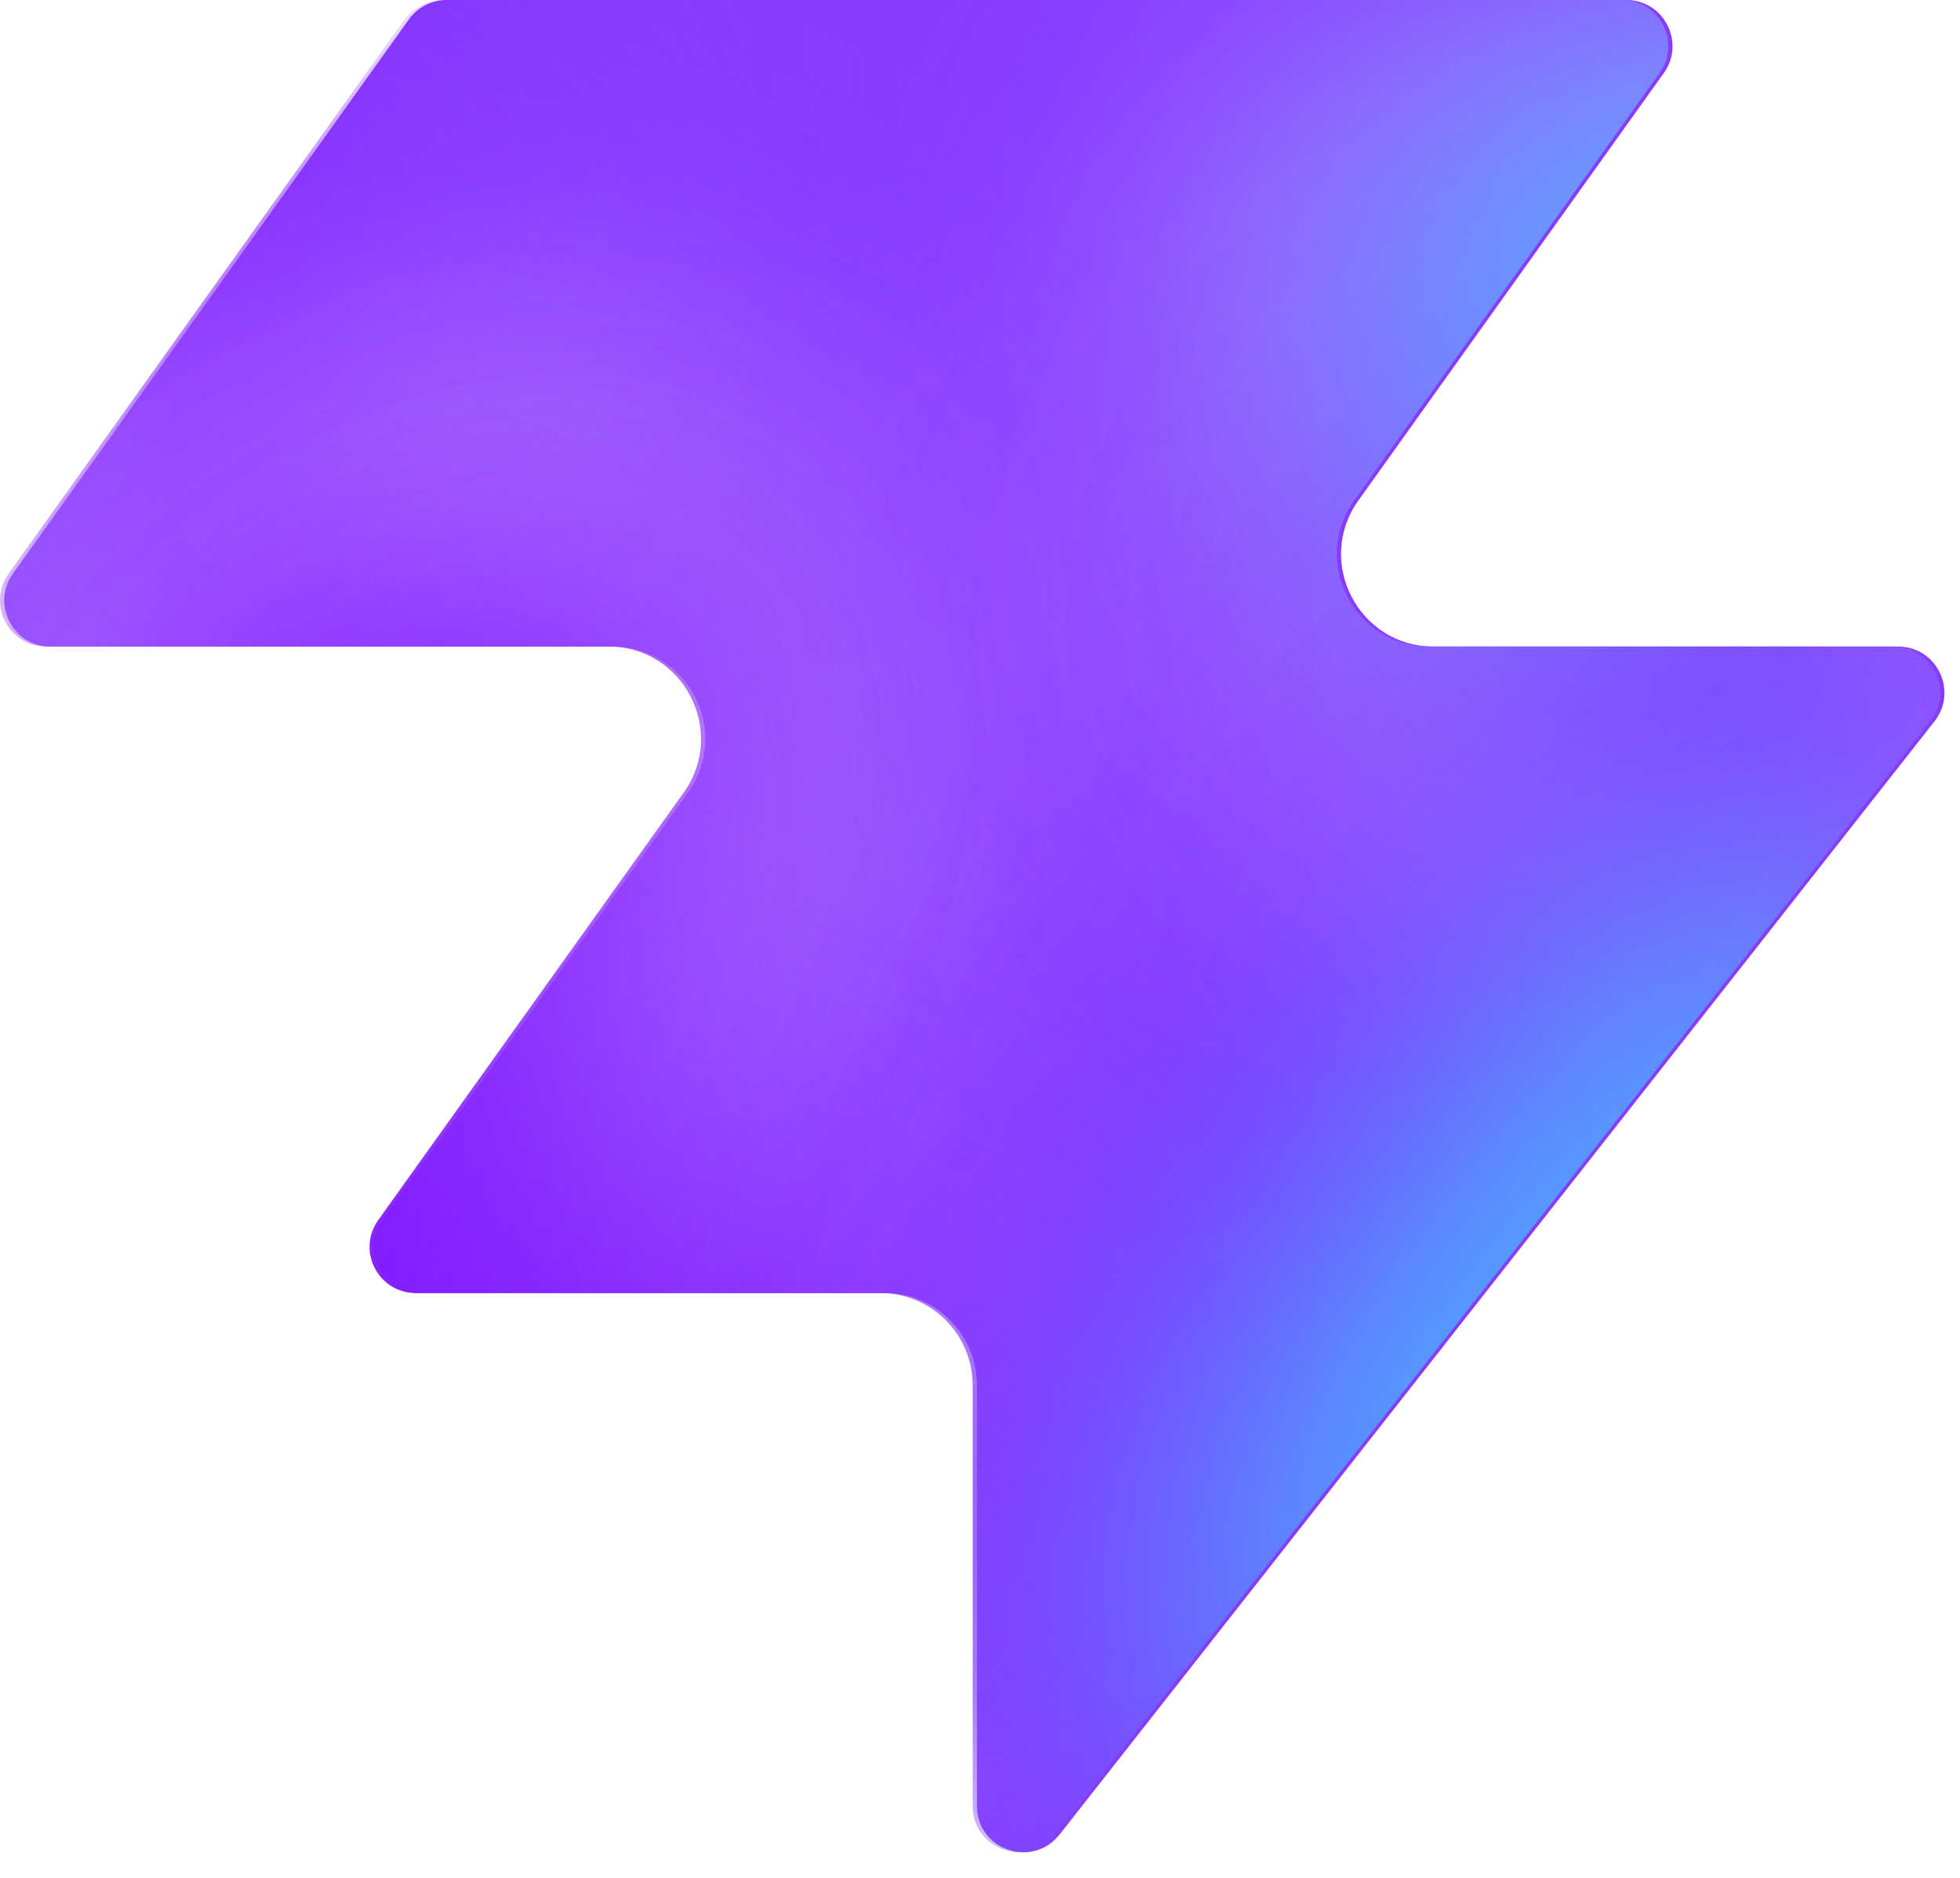
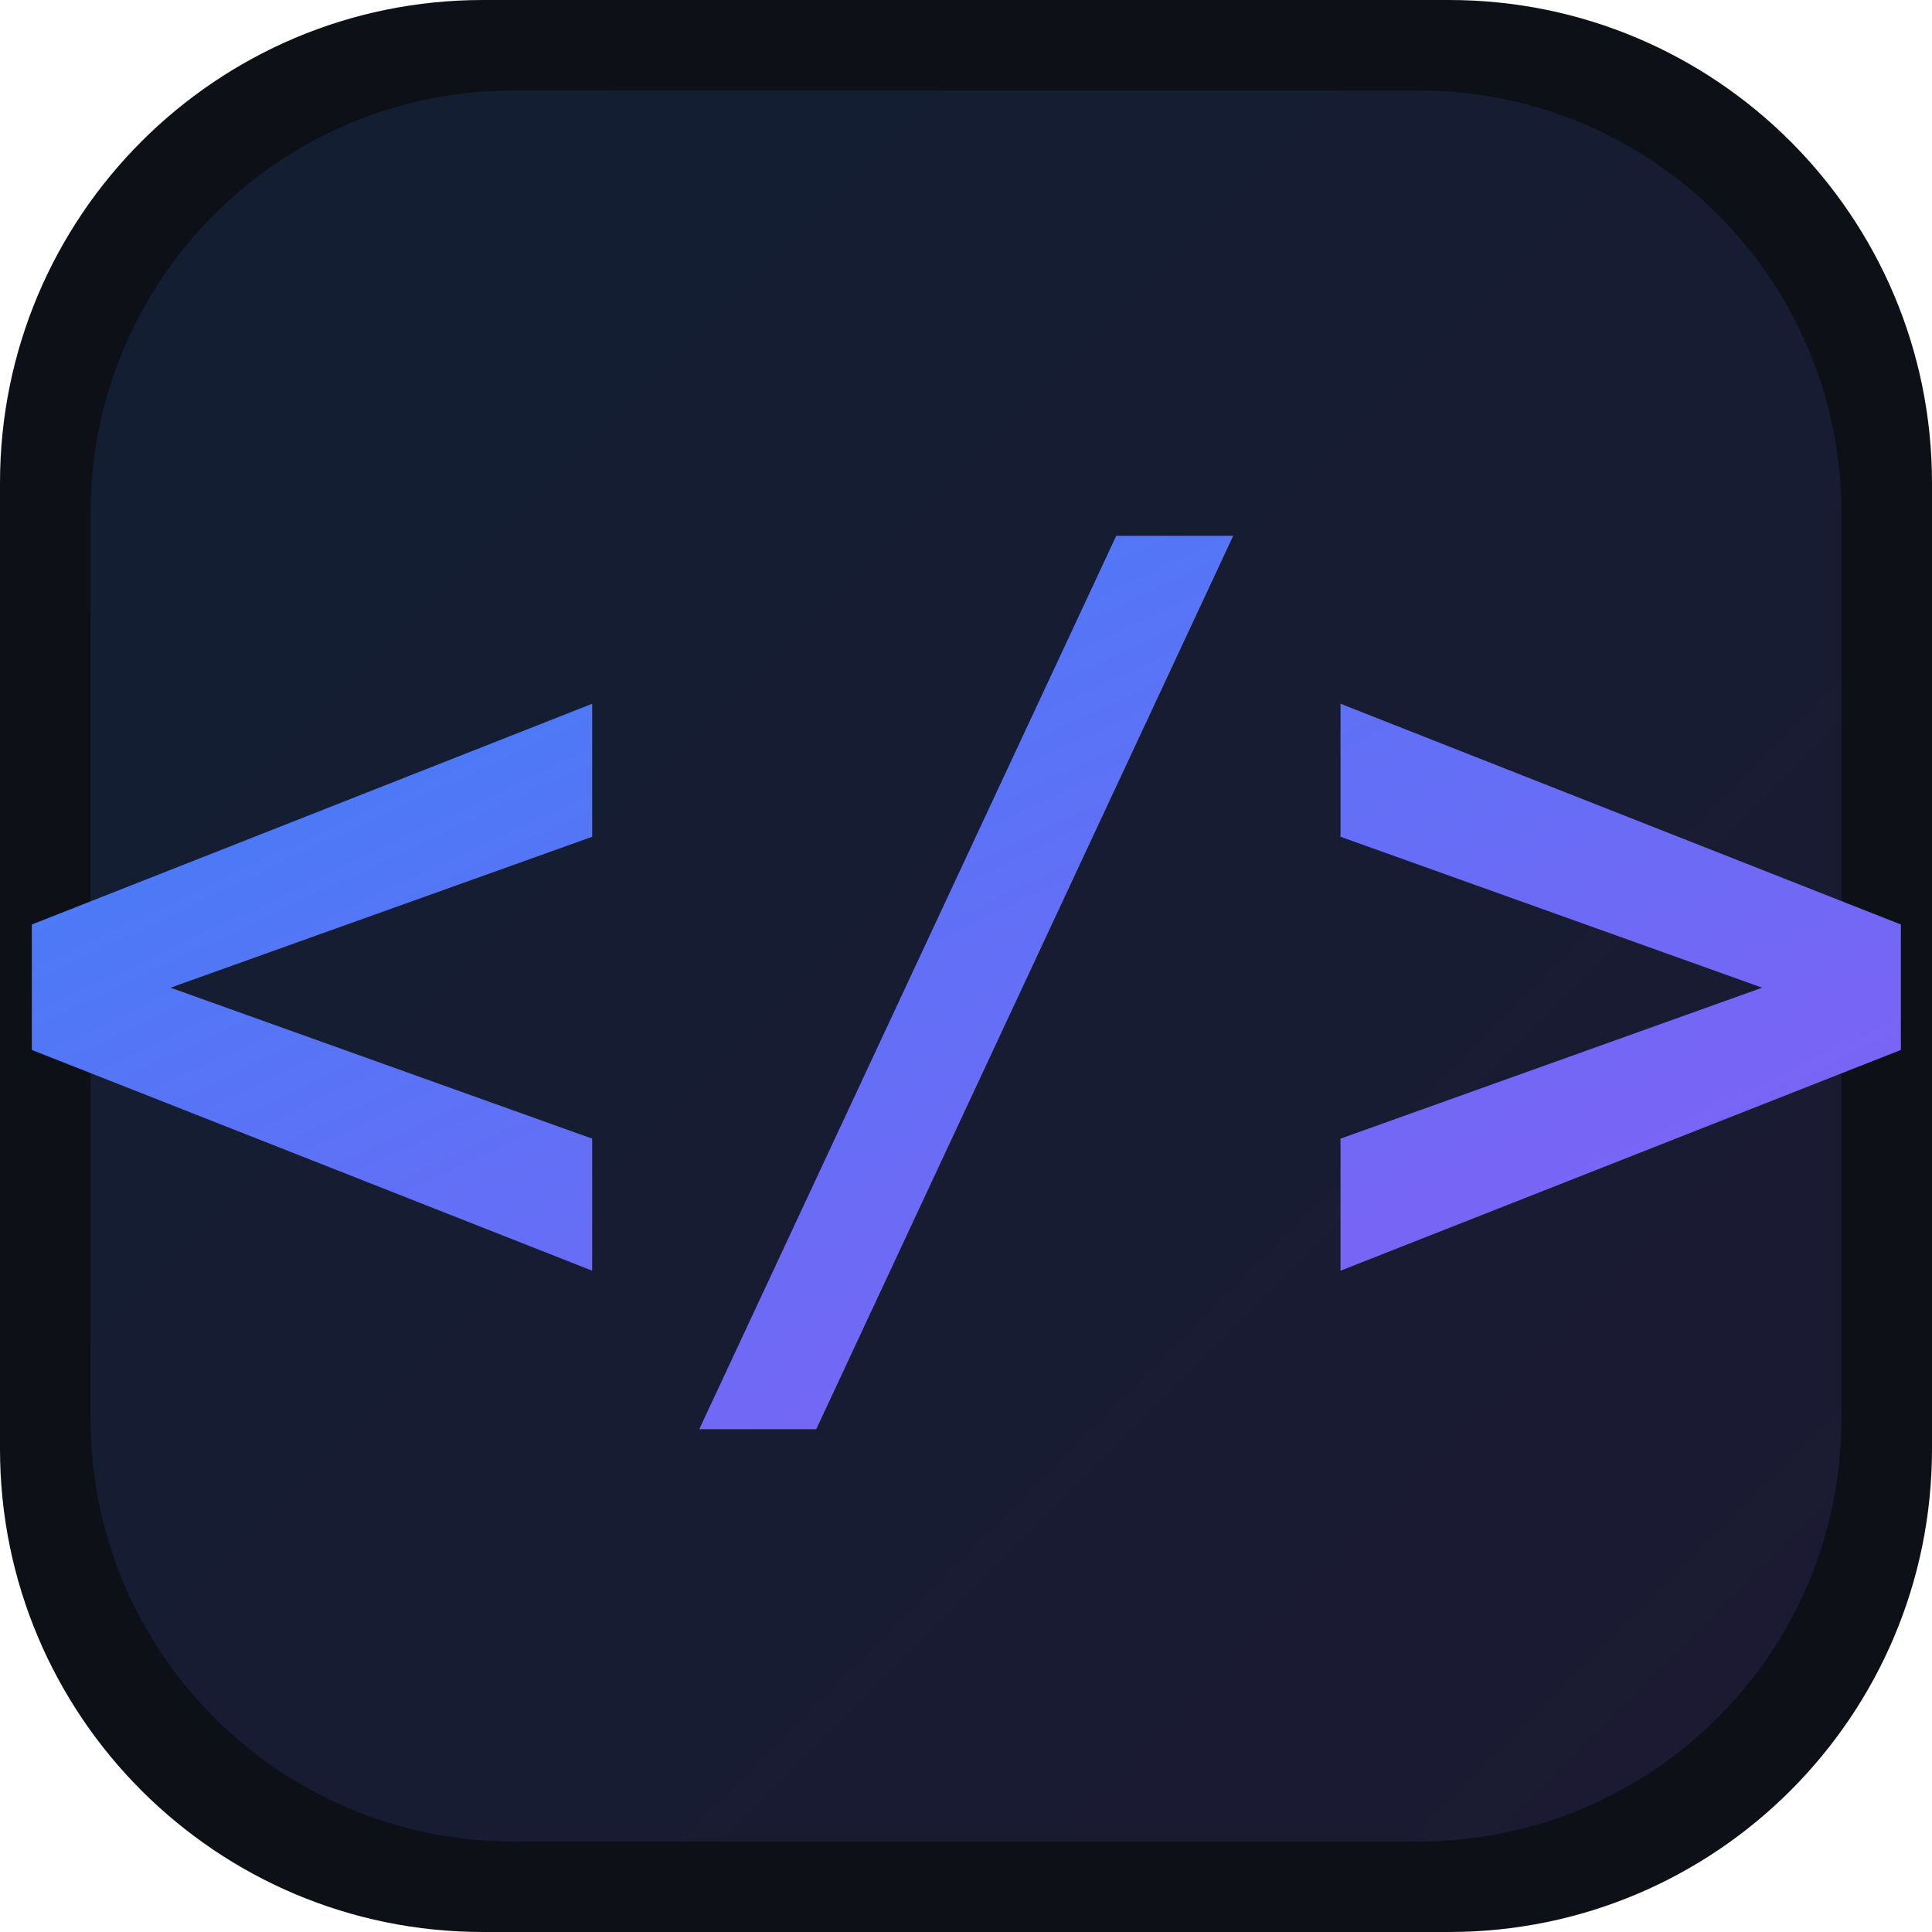
- <svg xmlns="http://www.w3.org/2000/svg" width="48" height="46" fill="none" viewBox="0 0 48 46">
-   <path fill="#863bff" d="M25.946 44.938c-.664.845-2.021.375-2.021-.698V33.937a2.26 2.26 0 0 0-2.262-2.262H10.287c-.92 0-1.456-1.04-.92-1.788l7.48-10.471c1.07-1.497 0-3.578-1.842-3.578H1.237c-.92 0-1.456-1.04-.92-1.788L10.013.474c.214-.297.556-.474.92-.474h28.894c.92 0 1.456 1.04.92 1.788l-7.48 10.471c-1.07 1.498 0 3.579 1.842 3.579h11.377c.943 0 1.473 1.088.89 1.83L25.947 44.94z" style="fill:#863bff;fill:color(display-p3 .525 .23 1);fill-opacity:1" />
-   <mask id="a" width="48" height="46" x="0" y="0" maskUnits="userSpaceOnUse" style="mask-type:alpha">
-     <path fill="#000" d="M25.842 44.938c-.664.844-2.021.375-2.021-.698V33.937a2.26 2.26 0 0 0-2.262-2.262H10.183c-.92 0-1.456-1.04-.92-1.788l7.48-10.471c1.07-1.498 0-3.579-1.842-3.579H1.133c-.92 0-1.456-1.04-.92-1.787L9.91.473c.214-.297.556-.474.92-.474h28.894c.92 0 1.456 1.04.92 1.788l-7.48 10.471c-1.07 1.498 0 3.578 1.842 3.578h11.377c.943 0 1.473 1.088.89 1.832L25.843 44.94z" style="fill:#000;fill-opacity:1" />
-   </mask>
-   <g mask="url(#a)">
-     <g filter="url(#b)">
-       <ellipse cx="5.508" cy="14.704" fill="#ede6ff" rx="5.508" ry="14.704" style="fill:#ede6ff;fill:color(display-p3 .927 .903 1);fill-opacity:1" transform="matrix(.00324 1 1 -.00324 -4.47 31.516)" />
-     </g>
-     <g filter="url(#c)">
-       <ellipse cx="10.399" cy="29.851" fill="#ede6ff" rx="10.399" ry="29.851" style="fill:#ede6ff;fill:color(display-p3 .927 .903 1);fill-opacity:1" transform="matrix(.00324 1 1 -.00324 -39.328 7.883)" />
-     </g>
-     <g filter="url(#d)">
-       <ellipse cx="5.508" cy="30.487" fill="#7e14ff" rx="5.508" ry="30.487" style="fill:#7e14ff;fill:color(display-p3 .492 .077 1);fill-opacity:1" transform="rotate(89.814 -25.913 -14.639)scale(1 -1)" />
-     </g>
-     <g filter="url(#e)">
-       <ellipse cx="5.508" cy="30.599" fill="#7e14ff" rx="5.508" ry="30.599" style="fill:#7e14ff;fill:color(display-p3 .492 .077 1);fill-opacity:1" transform="rotate(89.814 -32.644 -3.334)scale(1 -1)" />
-     </g>
-     <g filter="url(#f)">
-       <ellipse cx="5.508" cy="30.599" fill="#7e14ff" rx="5.508" ry="30.599" style="fill:#7e14ff;fill:color(display-p3 .492 .077 1);fill-opacity:1" transform="matrix(.00324 1 1 -.00324 -34.34 30.47)" />
-     </g>
-     <g filter="url(#g)">
-       <ellipse cx="14.072" cy="22.078" fill="#ede6ff" rx="14.072" ry="22.078" style="fill:#ede6ff;fill:color(display-p3 .927 .903 1);fill-opacity:1" transform="rotate(93.35 24.506 48.493)scale(-1 1)" />
-     </g>
-     <g filter="url(#h)">
-       <ellipse cx="3.47" cy="21.501" fill="#7e14ff" rx="3.47" ry="21.501" style="fill:#7e14ff;fill:color(display-p3 .492 .077 1);fill-opacity:1" transform="rotate(89.009 28.708 47.59)scale(-1 1)" />
-     </g>
-     <g filter="url(#i)">
-       <ellipse cx="3.47" cy="21.501" fill="#7e14ff" rx="3.47" ry="21.501" style="fill:#7e14ff;fill:color(display-p3 .492 .077 1);fill-opacity:1" transform="rotate(89.009 28.708 47.59)scale(-1 1)" />
-     </g>
-     <g filter="url(#j)">
-       <ellipse cx=".387" cy="8.972" fill="#7e14ff" rx="4.407" ry="29.108" style="fill:#7e14ff;fill:color(display-p3 .492 .077 1);fill-opacity:1" transform="rotate(39.51 .387 8.972)" />
-     </g>
-     <g filter="url(#k)">
-       <ellipse cx="47.523" cy="-6.092" fill="#7e14ff" rx="4.407" ry="29.108" style="fill:#7e14ff;fill:color(display-p3 .492 .077 1);fill-opacity:1" transform="rotate(37.892 47.523 -6.092)" />
-     </g>
-     <g filter="url(#l)">
-       <ellipse cx="41.412" cy="6.333" fill="#47bfff" rx="5.971" ry="9.665" style="fill:#47bfff;fill:color(display-p3 .28 .748 1);fill-opacity:1" transform="rotate(37.892 41.412 6.333)" />
-     </g>
-     <g filter="url(#m)">
-       <ellipse cx="-1.879" cy="38.332" fill="#7e14ff" rx="4.407" ry="29.108" style="fill:#7e14ff;fill:color(display-p3 .492 .077 1);fill-opacity:1" transform="rotate(37.892 -1.88 38.332)" />
-     </g>
-     <g filter="url(#n)">
-       <ellipse cx="-1.879" cy="38.332" fill="#7e14ff" rx="4.407" ry="29.108" style="fill:#7e14ff;fill:color(display-p3 .492 .077 1);fill-opacity:1" transform="rotate(37.892 -1.88 38.332)" />
-     </g>
-     <g filter="url(#o)">
-       <ellipse cx="35.651" cy="29.907" fill="#7e14ff" rx="4.407" ry="29.108" style="fill:#7e14ff;fill:color(display-p3 .492 .077 1);fill-opacity:1" transform="rotate(37.892 35.651 29.907)" />
-     </g>
-     <g filter="url(#p)">
-       <ellipse cx="38.418" cy="32.4" fill="#47bfff" rx="5.971" ry="15.297" style="fill:#47bfff;fill:color(display-p3 .28 .748 1);fill-opacity:1" transform="rotate(37.892 38.418 32.4)" />
-     </g>
-   </g>
+ <svg xmlns="http://www.w3.org/2000/svg" width="32" height="32" viewBox="0 0 32 32">
  <defs>
-     <filter id="b" width="60.045" height="41.654" x="-19.77" y="16.149" color-interpolation-filters="sRGB" filterUnits="userSpaceOnUse">
-       <feFlood flood-opacity="0" result="BackgroundImageFix" />
-       <feBlend in="SourceGraphic" in2="BackgroundImageFix" result="shape" />
-       <feGaussianBlur result="effect1_foregroundBlur_2002_17158" stdDeviation="7.659" />
-     </filter>
-     <filter id="c" width="90.34" height="51.437" x="-54.613" y="-7.533" color-interpolation-filters="sRGB" filterUnits="userSpaceOnUse">
-       <feFlood flood-opacity="0" result="BackgroundImageFix" />
-       <feBlend in="SourceGraphic" in2="BackgroundImageFix" result="shape" />
-       <feGaussianBlur result="effect1_foregroundBlur_2002_17158" stdDeviation="7.659" />
-     </filter>
-     <filter id="d" width="79.355" height="29.4" x="-49.64" y="2.03" color-interpolation-filters="sRGB" filterUnits="userSpaceOnUse">
-       <feFlood flood-opacity="0" result="BackgroundImageFix" />
-       <feBlend in="SourceGraphic" in2="BackgroundImageFix" result="shape" />
-       <feGaussianBlur result="effect1_foregroundBlur_2002_17158" stdDeviation="4.596" />
-     </filter>
-     <filter id="e" width="79.579" height="29.4" x="-45.045" y="20.029" color-interpolation-filters="sRGB" filterUnits="userSpaceOnUse">
-       <feFlood flood-opacity="0" result="BackgroundImageFix" />
-       <feBlend in="SourceGraphic" in2="BackgroundImageFix" result="shape" />
-       <feGaussianBlur result="effect1_foregroundBlur_2002_17158" stdDeviation="4.596" />
-     </filter>
-     <filter id="f" width="79.579" height="29.4" x="-43.513" y="21.178" color-interpolation-filters="sRGB" filterUnits="userSpaceOnUse">
-       <feFlood flood-opacity="0" result="BackgroundImageFix" />
-       <feBlend in="SourceGraphic" in2="BackgroundImageFix" result="shape" />
-       <feGaussianBlur result="effect1_foregroundBlur_2002_17158" stdDeviation="4.596" />
-     </filter>
-     <filter id="g" width="74.749" height="58.852" x="15.756" y="-17.901" color-interpolation-filters="sRGB" filterUnits="userSpaceOnUse">
-       <feFlood flood-opacity="0" result="BackgroundImageFix" />
-       <feBlend in="SourceGraphic" in2="BackgroundImageFix" result="shape" />
-       <feGaussianBlur result="effect1_foregroundBlur_2002_17158" stdDeviation="7.659" />
-     </filter>
-     <filter id="h" width="61.377" height="25.362" x="23.548" y="2.284" color-interpolation-filters="sRGB" filterUnits="userSpaceOnUse">
-       <feFlood flood-opacity="0" result="BackgroundImageFix" />
-       <feBlend in="SourceGraphic" in2="BackgroundImageFix" result="shape" />
-       <feGaussianBlur result="effect1_foregroundBlur_2002_17158" stdDeviation="4.596" />
-     </filter>
-     <filter id="i" width="61.377" height="25.362" x="23.548" y="2.284" color-interpolation-filters="sRGB" filterUnits="userSpaceOnUse">
-       <feFlood flood-opacity="0" result="BackgroundImageFix" />
-       <feBlend in="SourceGraphic" in2="BackgroundImageFix" result="shape" />
-       <feGaussianBlur result="effect1_foregroundBlur_2002_17158" stdDeviation="4.596" />
-     </filter>
-     <filter id="j" width="56.045" height="63.649" x="-27.636" y="-22.853" color-interpolation-filters="sRGB" filterUnits="userSpaceOnUse">
-       <feFlood flood-opacity="0" result="BackgroundImageFix" />
-       <feBlend in="SourceGraphic" in2="BackgroundImageFix" result="shape" />
-       <feGaussianBlur result="effect1_foregroundBlur_2002_17158" stdDeviation="4.596" />
-     </filter>
-     <filter id="k" width="54.814" height="64.646" x="20.116" y="-38.415" color-interpolation-filters="sRGB" filterUnits="userSpaceOnUse">
-       <feFlood flood-opacity="0" result="BackgroundImageFix" />
-       <feBlend in="SourceGraphic" in2="BackgroundImageFix" result="shape" />
-       <feGaussianBlur result="effect1_foregroundBlur_2002_17158" stdDeviation="4.596" />
-     </filter>
-     <filter id="l" width="33.541" height="35.313" x="24.641" y="-11.323" color-interpolation-filters="sRGB" filterUnits="userSpaceOnUse">
-       <feFlood flood-opacity="0" result="BackgroundImageFix" />
-       <feBlend in="SourceGraphic" in2="BackgroundImageFix" result="shape" />
-       <feGaussianBlur result="effect1_foregroundBlur_2002_17158" stdDeviation="4.596" />
-     </filter>
-     <filter id="m" width="54.814" height="64.646" x="-29.286" y="6.009" color-interpolation-filters="sRGB" filterUnits="userSpaceOnUse">
-       <feFlood flood-opacity="0" result="BackgroundImageFix" />
-       <feBlend in="SourceGraphic" in2="BackgroundImageFix" result="shape" />
-       <feGaussianBlur result="effect1_foregroundBlur_2002_17158" stdDeviation="4.596" />
-     </filter>
-     <filter id="n" width="54.814" height="64.646" x="-29.286" y="6.009" color-interpolation-filters="sRGB" filterUnits="userSpaceOnUse">
-       <feFlood flood-opacity="0" result="BackgroundImageFix" />
-       <feBlend in="SourceGraphic" in2="BackgroundImageFix" result="shape" />
-       <feGaussianBlur result="effect1_foregroundBlur_2002_17158" stdDeviation="4.596" />
-     </filter>
-     <filter id="o" width="54.814" height="64.646" x="8.244" y="-2.416" color-interpolation-filters="sRGB" filterUnits="userSpaceOnUse">
-       <feFlood flood-opacity="0" result="BackgroundImageFix" />
-       <feBlend in="SourceGraphic" in2="BackgroundImageFix" result="shape" />
-       <feGaussianBlur result="effect1_foregroundBlur_2002_17158" stdDeviation="4.596" />
-     </filter>
-     <filter id="p" width="39.409" height="43.623" x="18.713" y="10.588" color-interpolation-filters="sRGB" filterUnits="userSpaceOnUse">
-       <feFlood flood-opacity="0" result="BackgroundImageFix" />
-       <feBlend in="SourceGraphic" in2="BackgroundImageFix" result="shape" />
-       <feGaussianBlur result="effect1_foregroundBlur_2002_17158" stdDeviation="4.596" />
-     </filter>
+     <linearGradient id="g" x1="0" y1="0" x2="1" y2="1">
+       <stop offset="0%" stop-color="#3B82F6" />
+       <stop offset="100%" stop-color="#8B5CF6" />
+     </linearGradient>
  </defs>
+   <rect width="32" height="32" rx="8" fill="#0D1117" />
+   <rect x="1.5" y="1.5" width="29" height="29" rx="7" fill="url(#g)" fill-opacity="0.12" />
+   <text x="16" y="22" font-family="monospace" font-size="18" font-weight="bold" fill="url(#g)" text-anchor="middle">&lt;/&gt;</text>
</svg>
